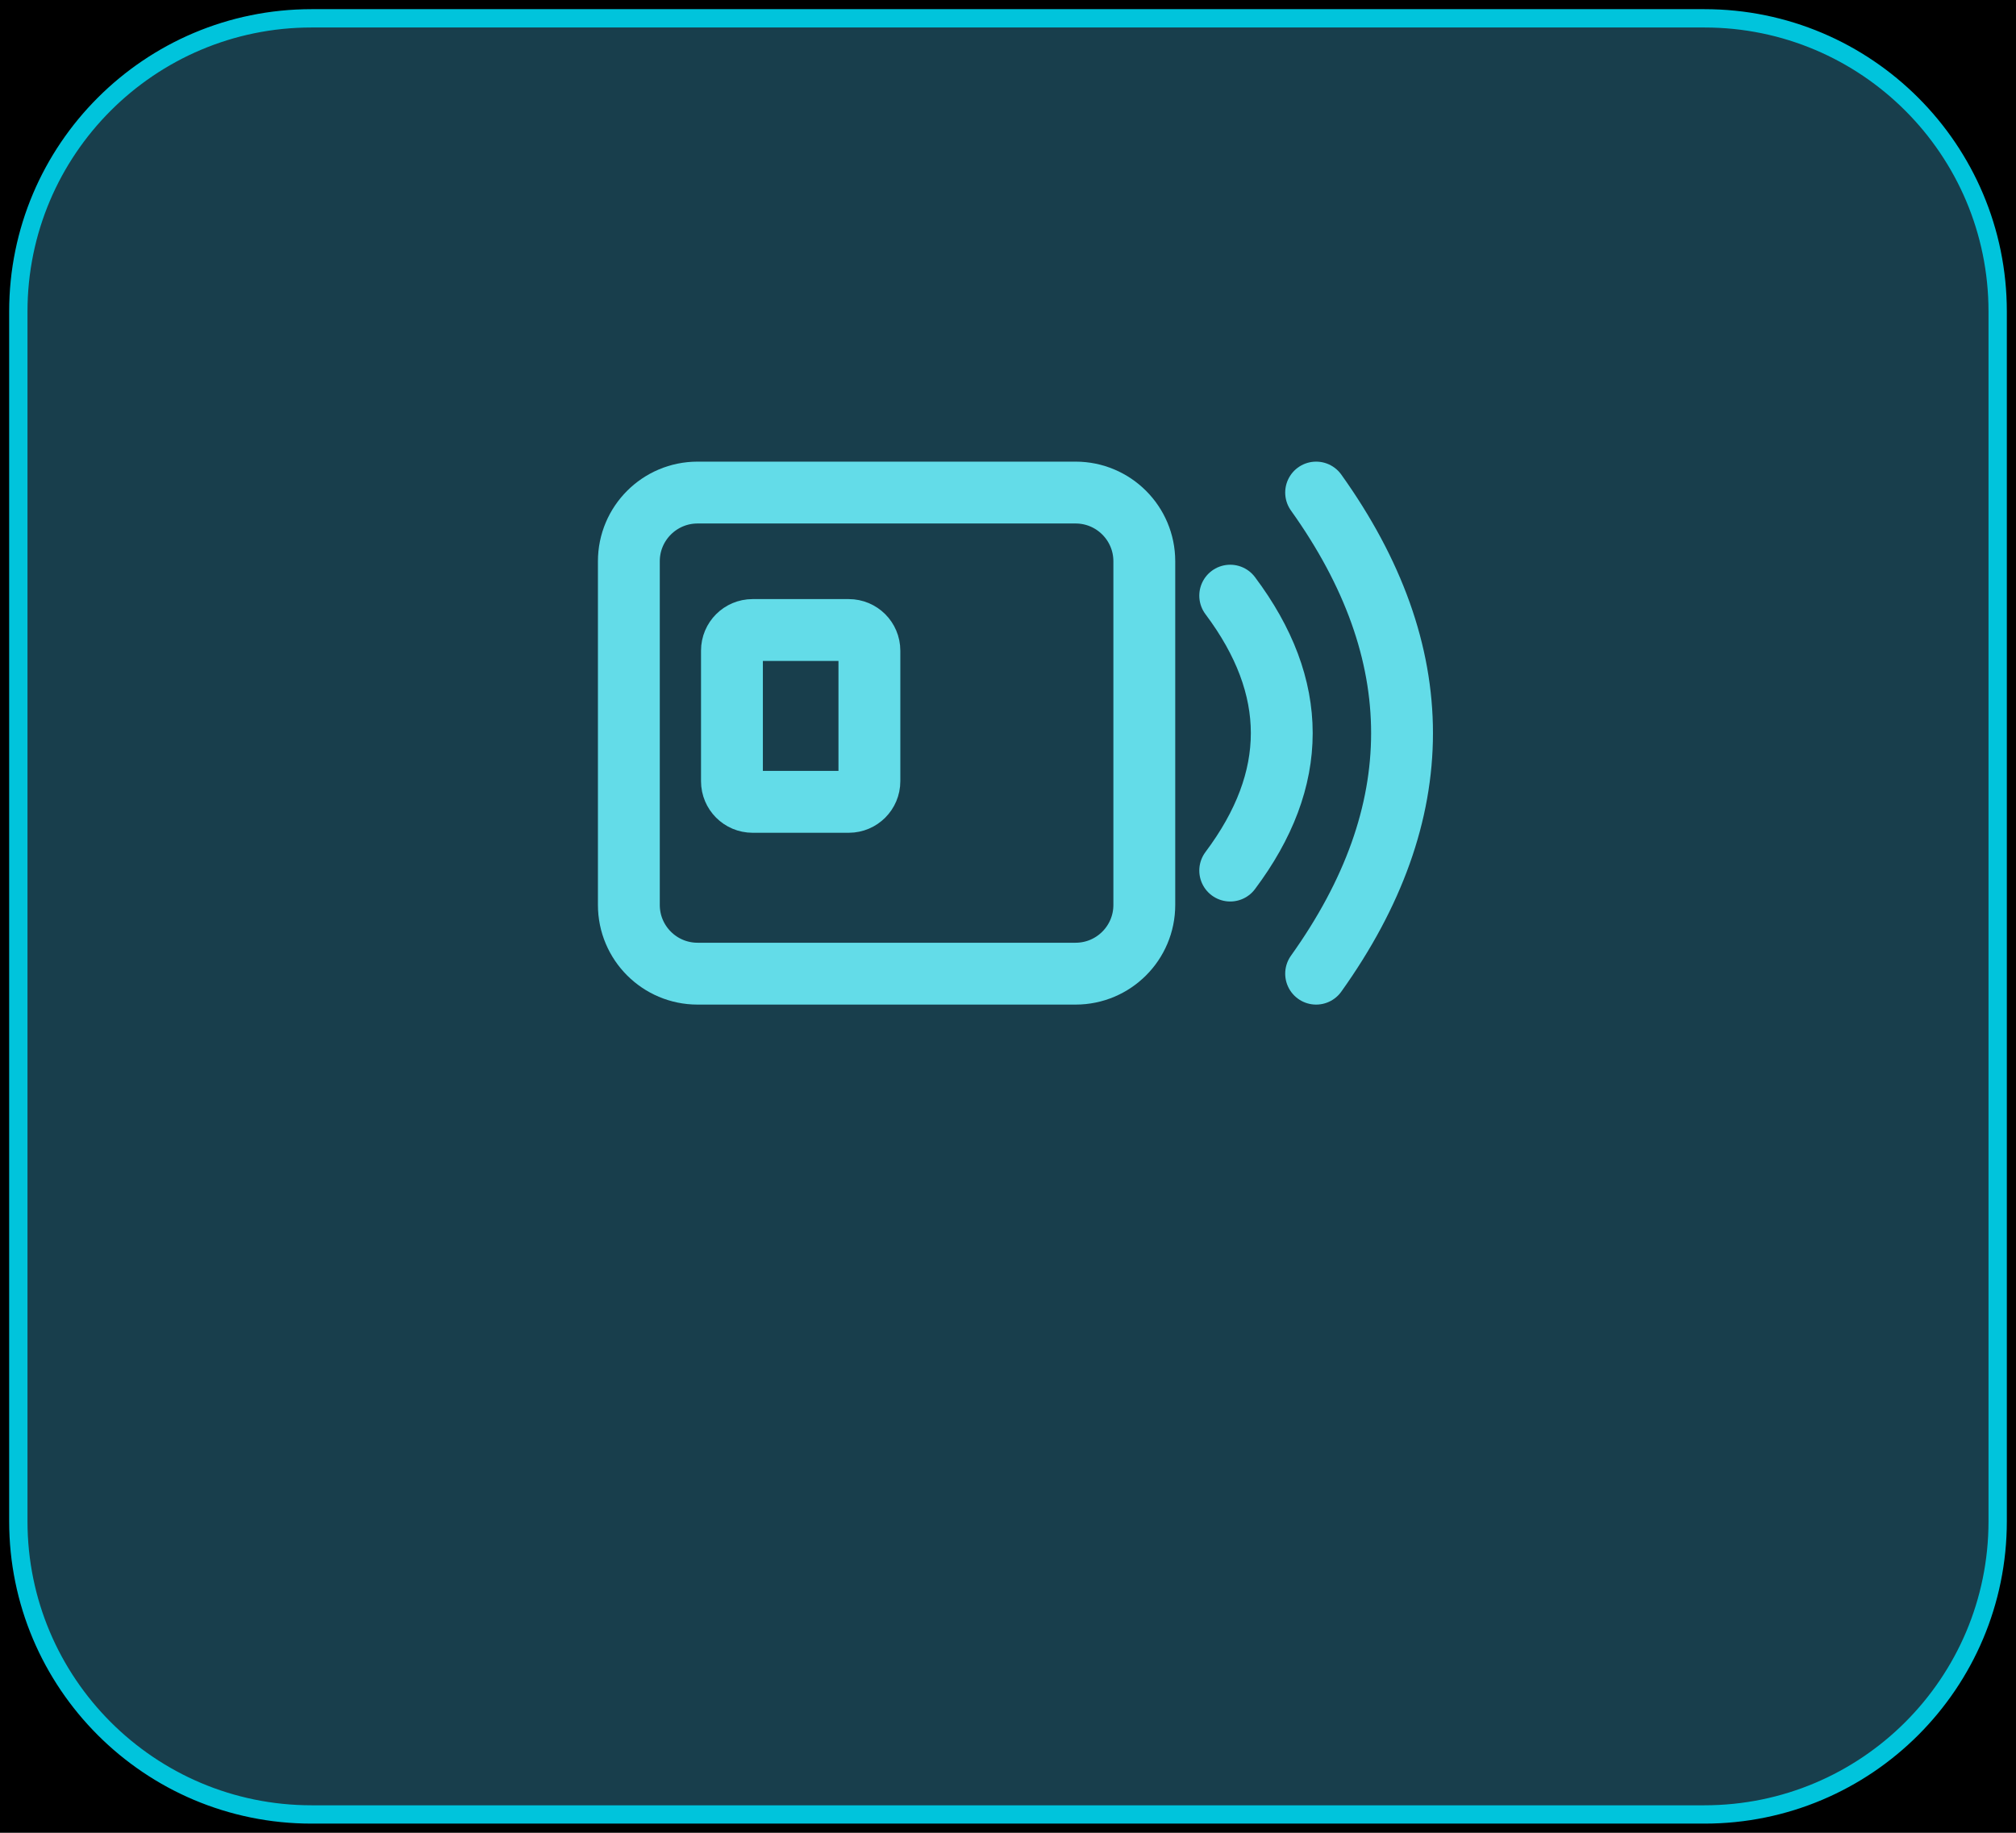
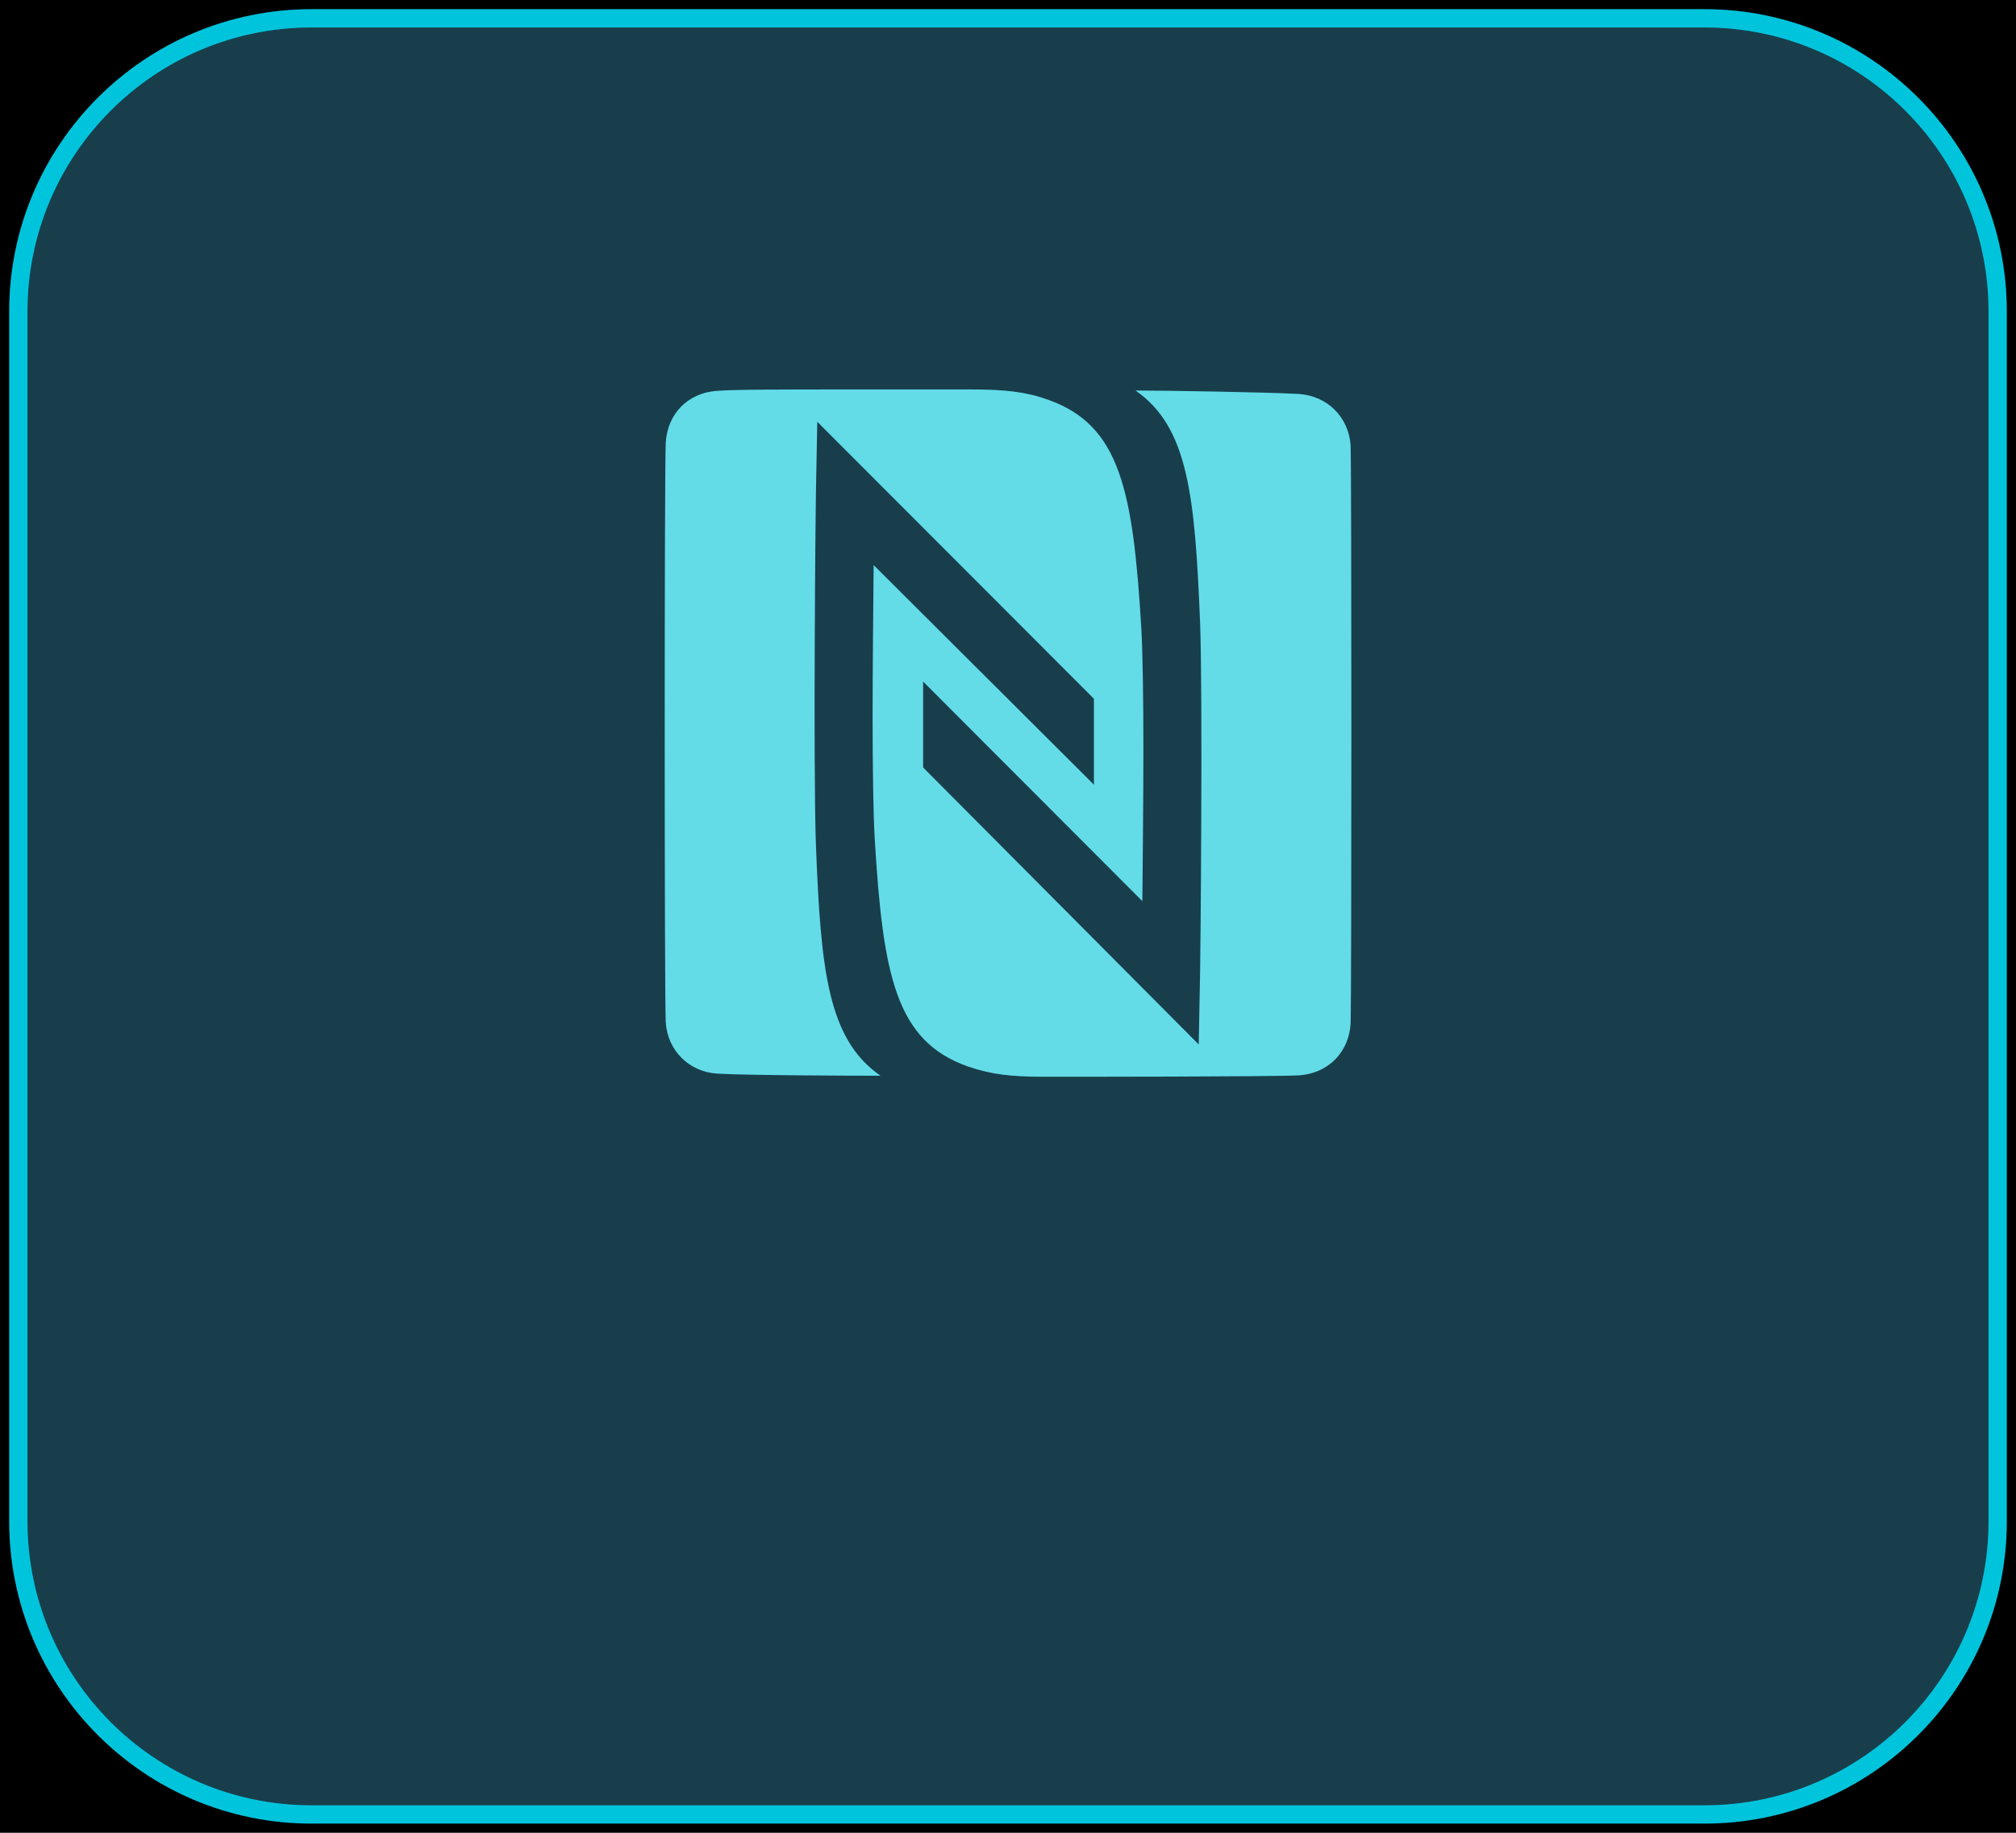
<svg xmlns="http://www.w3.org/2000/svg" width="110" height="100" viewBox="0 0 110 100">
  <defs>
    <linearGradient id="petrel" x1="0" y1="0" x2="24" y2="24" gradientUnits="userSpaceOnUse">
      <stop stop-color="#429bd4" />
      <stop offset="1" stop-color="#429bd4" />
    </linearGradient>
  </defs>
  <rect width="110" height="100" fill="#000000" />
  <rect x="1" y="1" width="108" height="98" rx="16" fill="#183e4c" stroke="#00c4dc" />
-   <g transform="translate(31.5,17.5) scale(1.875)" stroke="#63dce8" stroke-width="1.8" stroke-linecap="round" stroke-linejoin="round" fill="none">
-     <rect x="1.5" y="5" width="15" height="14" rx="2" />
-     <rect x="4.5" y="9" width="4" height="5" rx=".6" />
-     <path d="M19 8q3 4 0 8M21.5 5q5 7 0 14" />
+   <g transform="translate(32.5,17.5) scale(1.875)" fill="#63dce8">
+     <path d="M7.24 2C5.6 2 3.96 2 3.55 2.04C2.67 2.09 2.08 2.73 2.04 3.56C2 4.37 2 19.59 2.04 20.41C2.09 21.23 2.71 21.86 3.55 21.91C4.46 21.96 7.44 21.97 8.29 21.97C6.76 20.91 6.55 18.92 6.41 15.23C6.33 13.04 6.4 5.36 6.41 5.04L6.45 2.94L14.5 11V13.5L8.09 7.11C8.08 8.38 8.06 10.03 8.06 11.54C8.06 13 8.08 14.34 8.12 15.05C8.36 19.07 8.74 20.96 10.83 21.7C11.5 21.93 12.07 22 13.07 22C13.89 22 19.63 22 20.45 21.96C21.33 21.91 21.93 21.27 21.97 20.44C22 19.63 22 4.45 21.97 3.62C21.91 2.8 21.29 2.18 20.45 2.13C19.54 2.08 16.57 2.03 15.71 2.03C17.24 3.09 17.44 5.08 17.59 8.78C17.67 10.97 17.6 18.64 17.59 18.97L17.55 21.06L9.53 13V10.5L15.91 16.89C15.92 15.62 15.94 13.97 15.94 12.46C15.94 11 15.92 9.66 15.88 8.96C15.64 4.93 15.26 3.04 13.17 2.3C12.53 2.07 11.93 2 10.93 2H7.24Z" />
  </g>
</svg>
